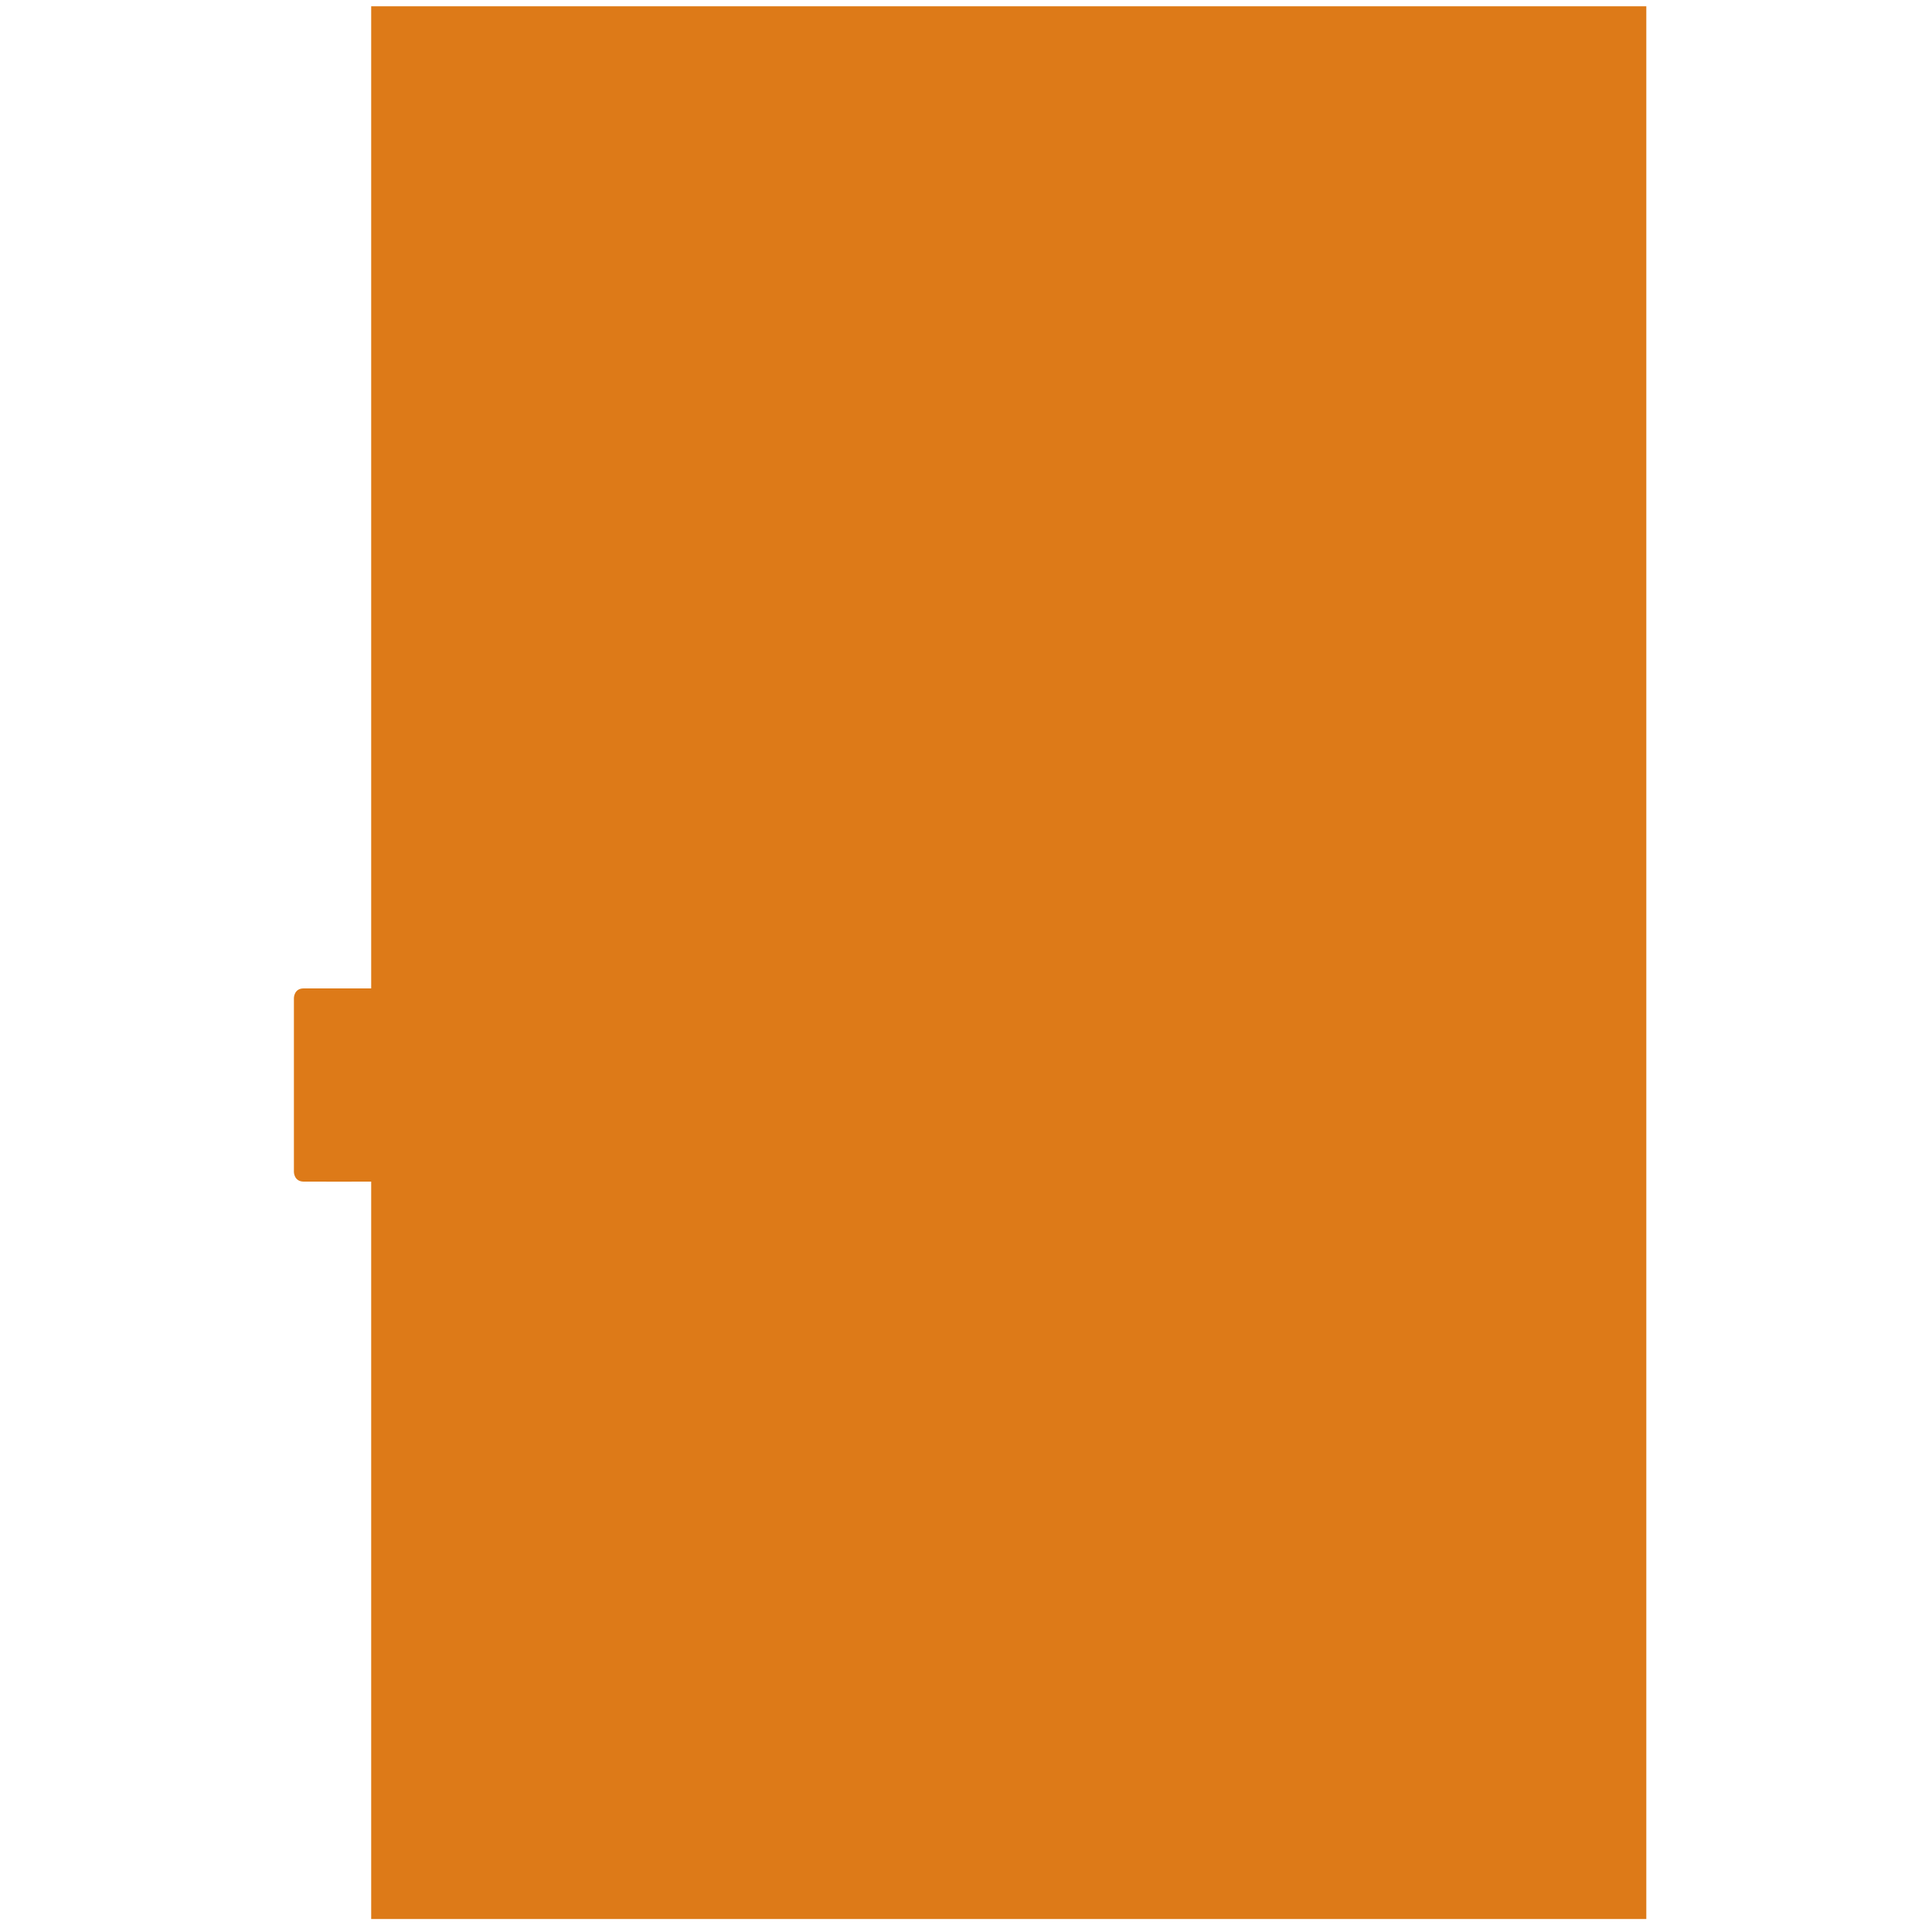
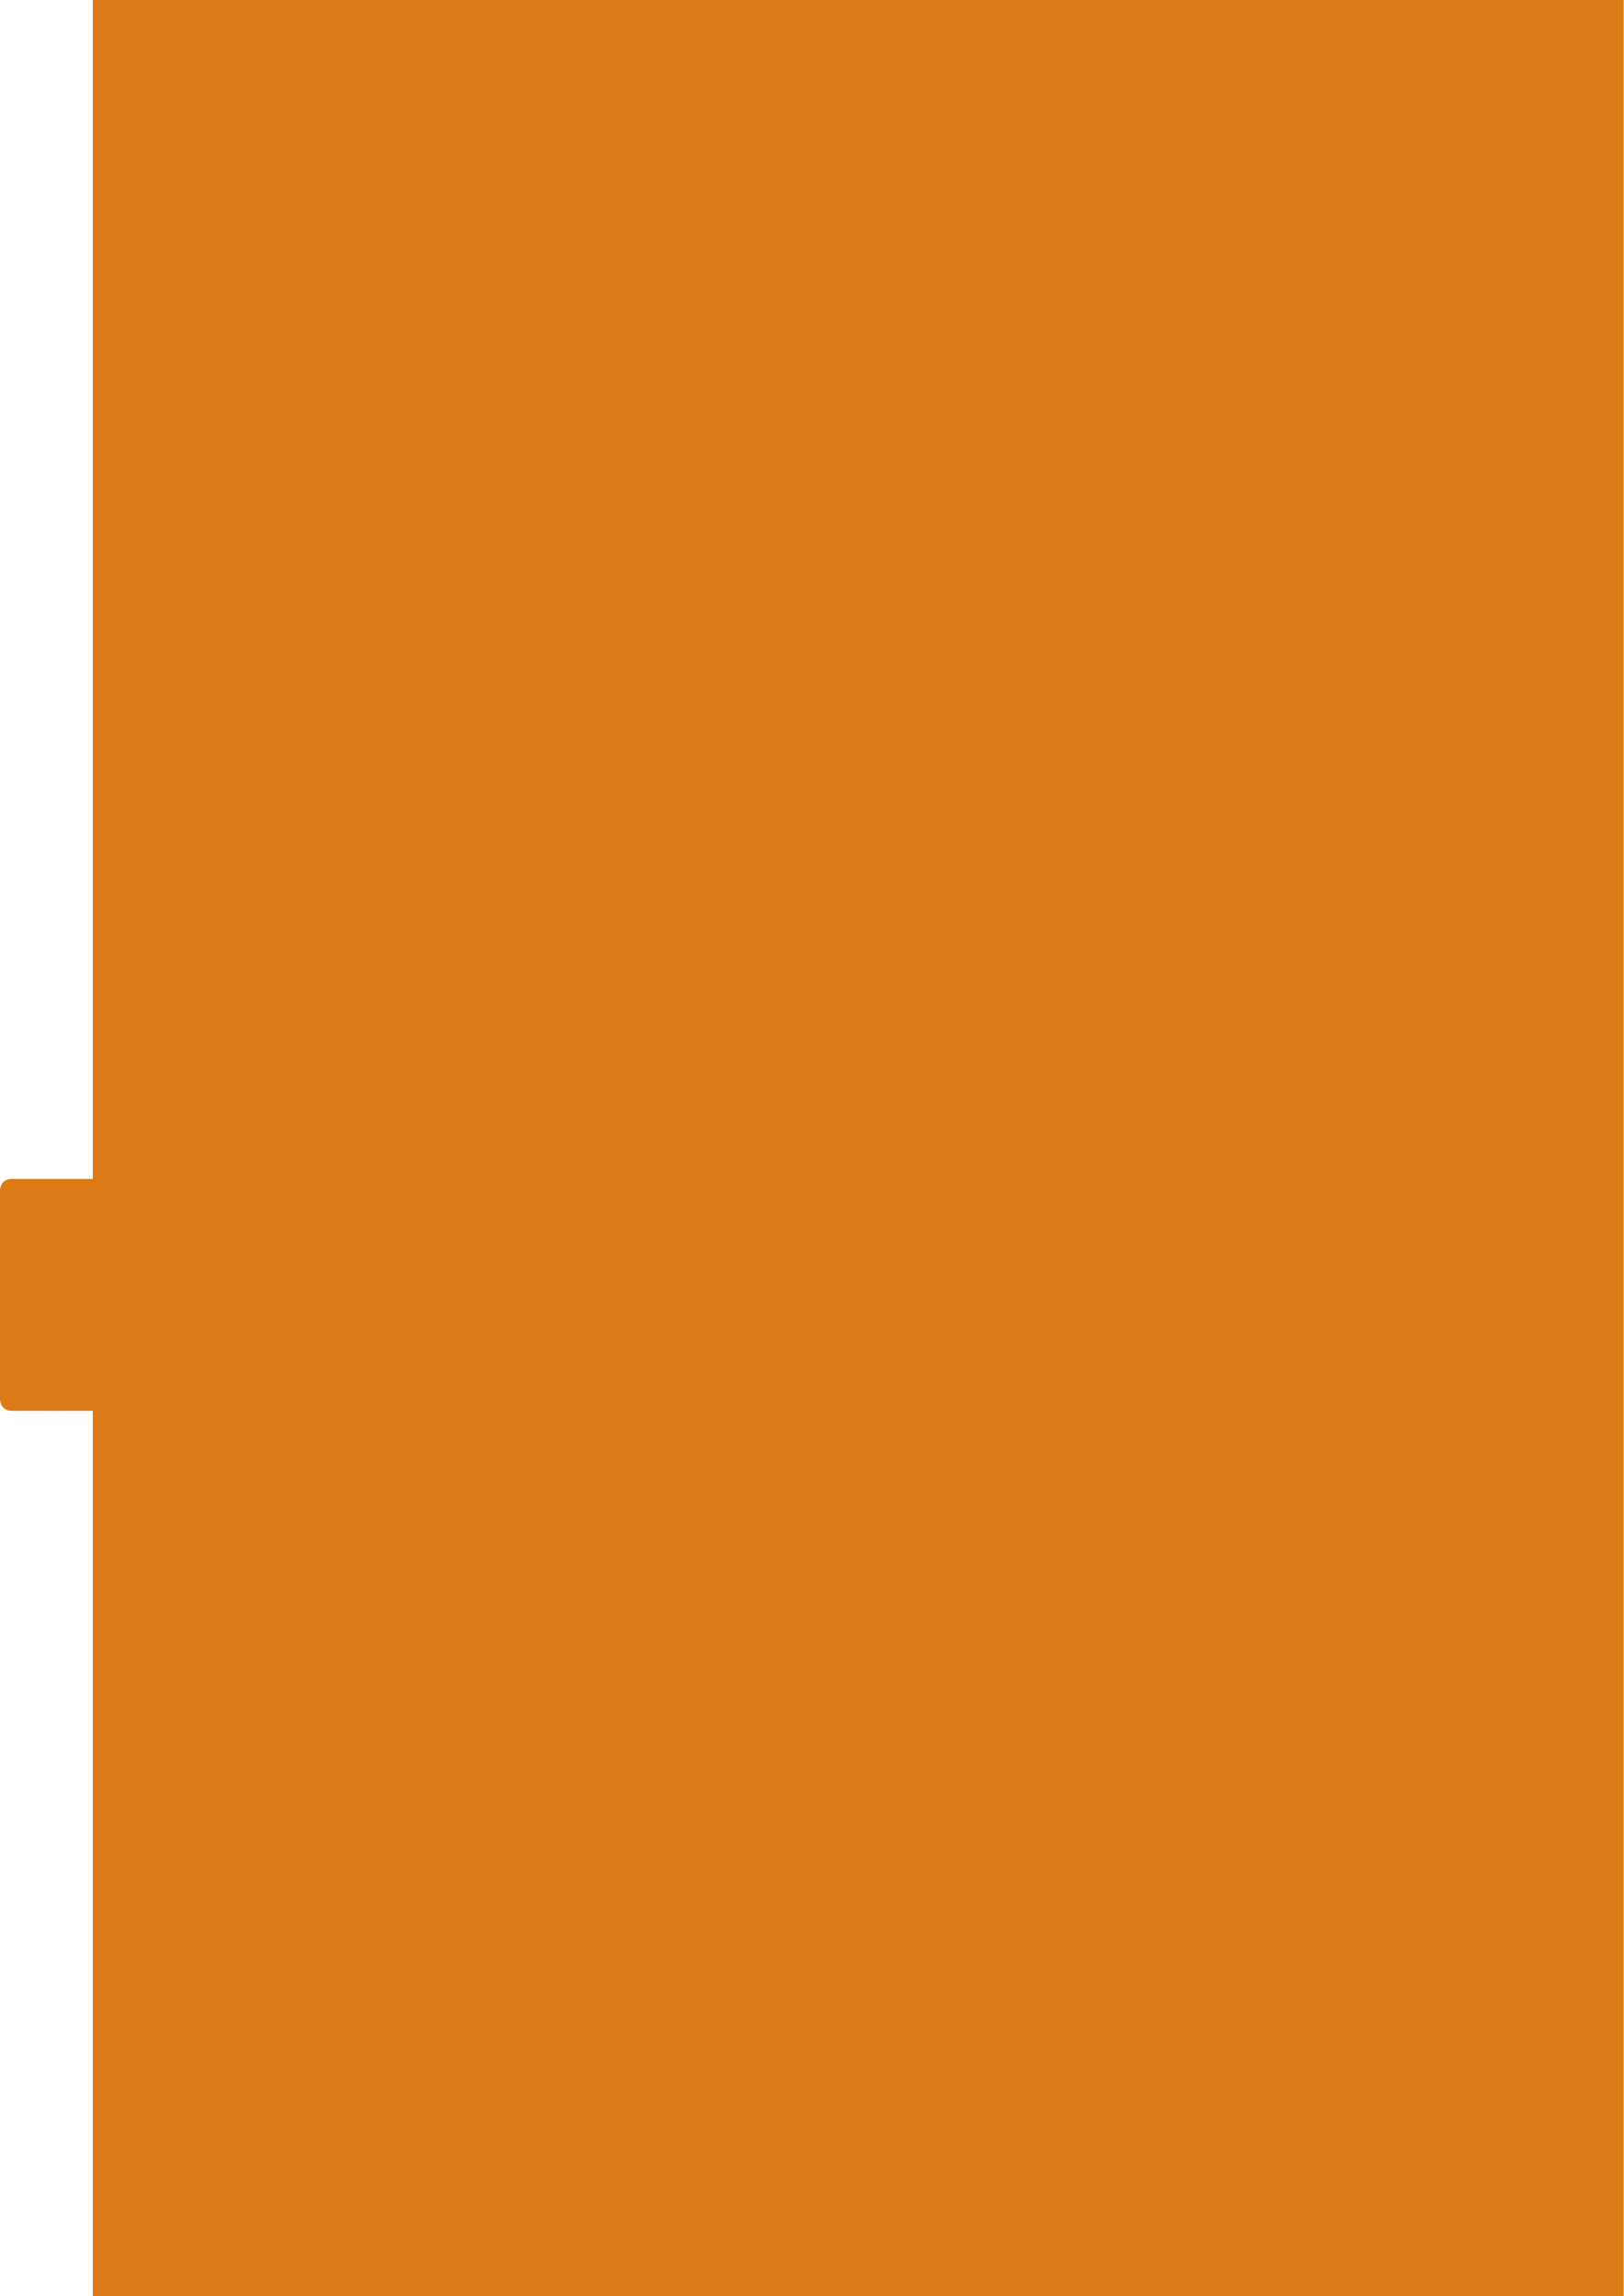
- <svg xmlns="http://www.w3.org/2000/svg" version="1.1" id="Loisirs" x="0px" y="0px" width="850.39px" height="850.39px" viewBox="0 0 850.39 850.39" enable-background="new 0 0 850.39 850.39" xml:space="preserve">
-   <path fill="#DD7A18" d="M163.381,435.06c0,0-26.927-0.01-29.764,0c-4.252,0.015-4.252,4.252-4.252,4.252v76.536  c0,0,0,4.194,4.252,4.252c3.169,0.042,29.764,0,29.764,0v324.566h561.261V2.777H163.381V435.06L163.381,435.06z" />
+ <svg xmlns="http://www.w3.org/2000/svg" version="1.1" id="Calque_1" x="0px" y="0px" width="595.277px" height="841.89px" viewBox="0 0 595.277 841.89" enable-background="new 0 0 595.277 841.89" xml:space="preserve">
+   <path fill="#DD7A18" d="M34.016,432.283c0,0-26.927-0.01-29.764,0C0,432.298,0,436.535,0,436.535v76.536c0,0,0,4.194,4.252,4.252  c3.169,0.042,29.764,0,29.764,0V841.89h561.261V0H34.016V432.283L34.016,432.283z" />
</svg>
